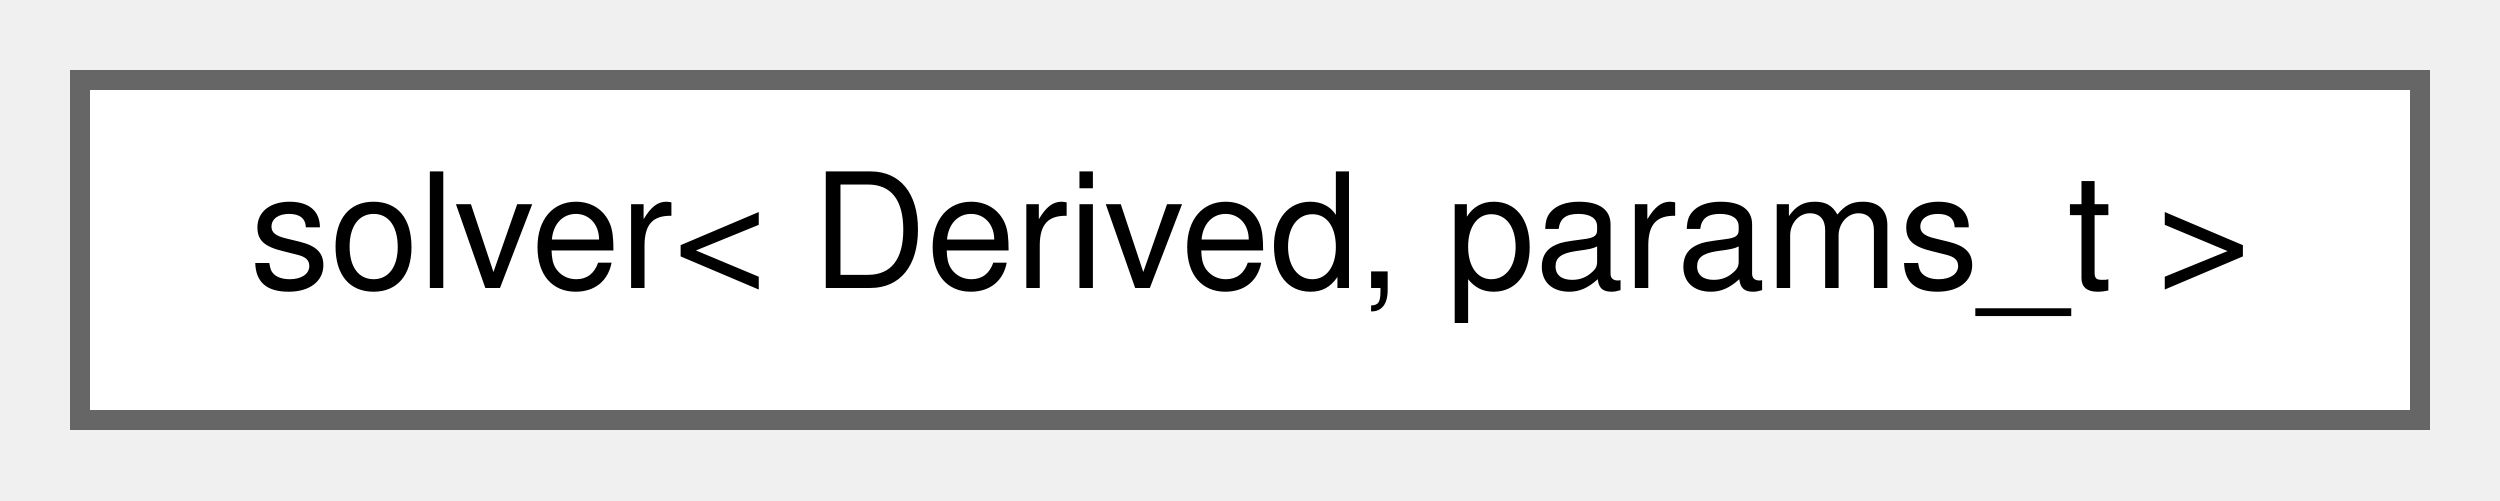
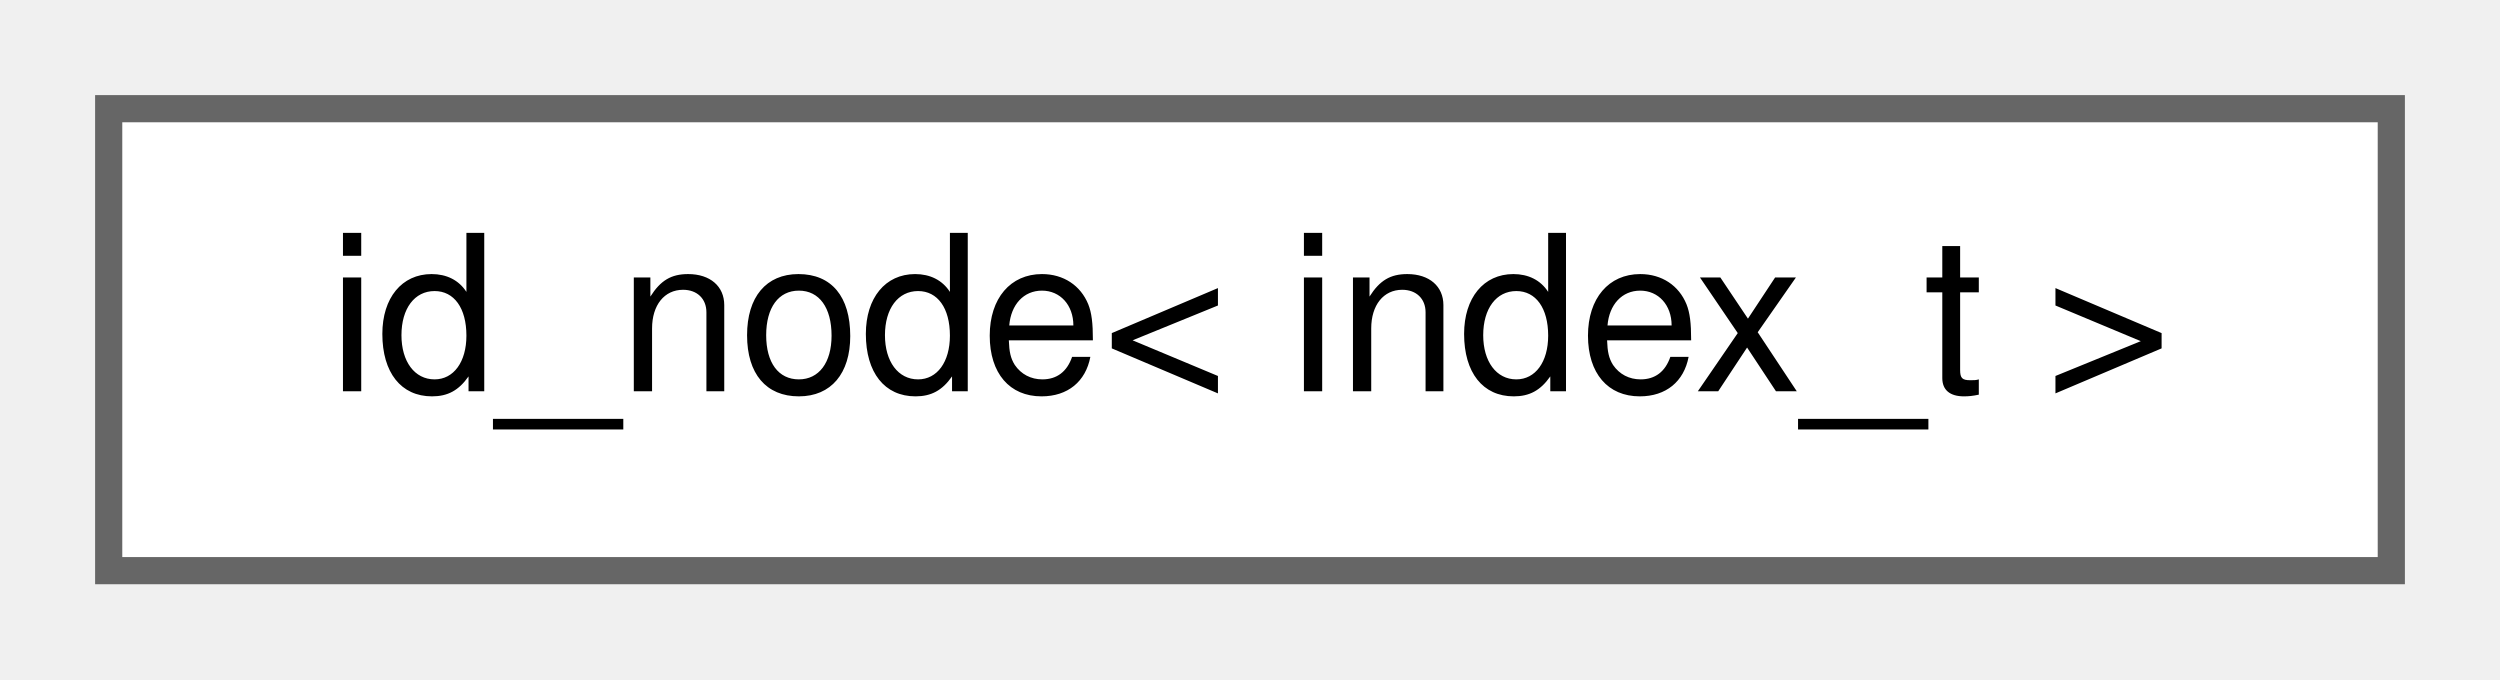
- <svg xmlns="http://www.w3.org/2000/svg" xmlns:xlink="http://www.w3.org/1999/xlink" width="125pt" height="25pt" viewBox="0.00 0.00 125.00 25.00">
+ <svg xmlns="http://www.w3.org/2000/svg" xmlns:xlink="http://www.w3.org/1999/xlink" width="92pt" height="25pt" viewBox="0.00 0.00 92.00 25.00">
  <g id="graph0" class="graph" transform="scale(1 1) rotate(0) translate(4 21)">
    <g id="Node000000" class="node">
      <g id="a_Node000000">
-         <a xlink:href="d3/df4/classchdr_1_1solvers_1_1solver.html" target="_top" xlink:title="A static class serving as the core entry point for the CHDR library, providing a unified interface fo...">
-           <polygon fill="white" stroke="#666666" points="117,-17 0,-17 0,0 117,0 117,-17" />
-           <text text-anchor="middle" x="58.5" y="-6.6" font-family="Helvetica,sans-Serif" font-size="8.00">solver&lt; Derived, params_t &gt;</text>
+         <a xlink:href="db/d4a/classchdr_1_1mazes_1_1id__node.html" target="_top" xlink:title="Represents a node with a customisable identifier.">
+           <polygon fill="white" stroke="#666666" points="84,-17 0,-17 0,0 84,0 84,-17" />
+           <text text-anchor="middle" x="42" y="-6.6" font-family="Helvetica,sans-Serif" font-size="8.00">id_node&lt; index_t &gt;</text>
        </a>
      </g>
    </g>
  </g>
</svg>
